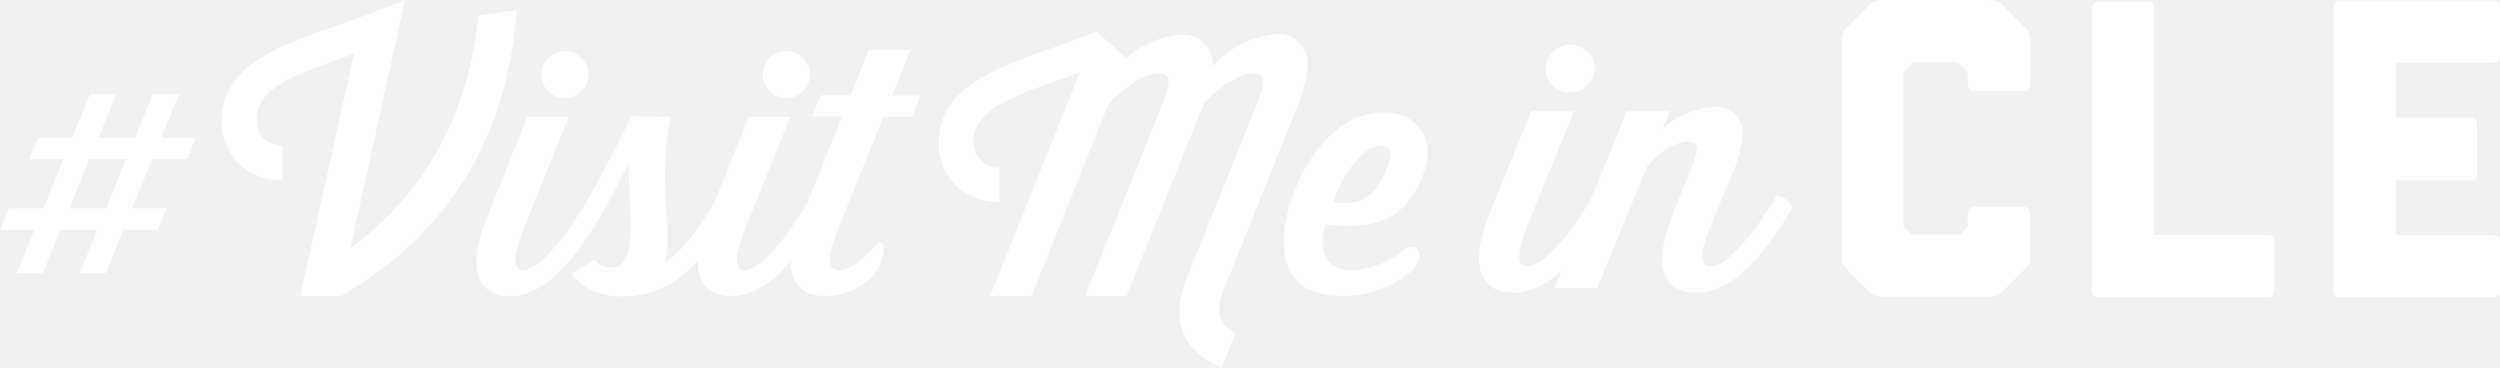
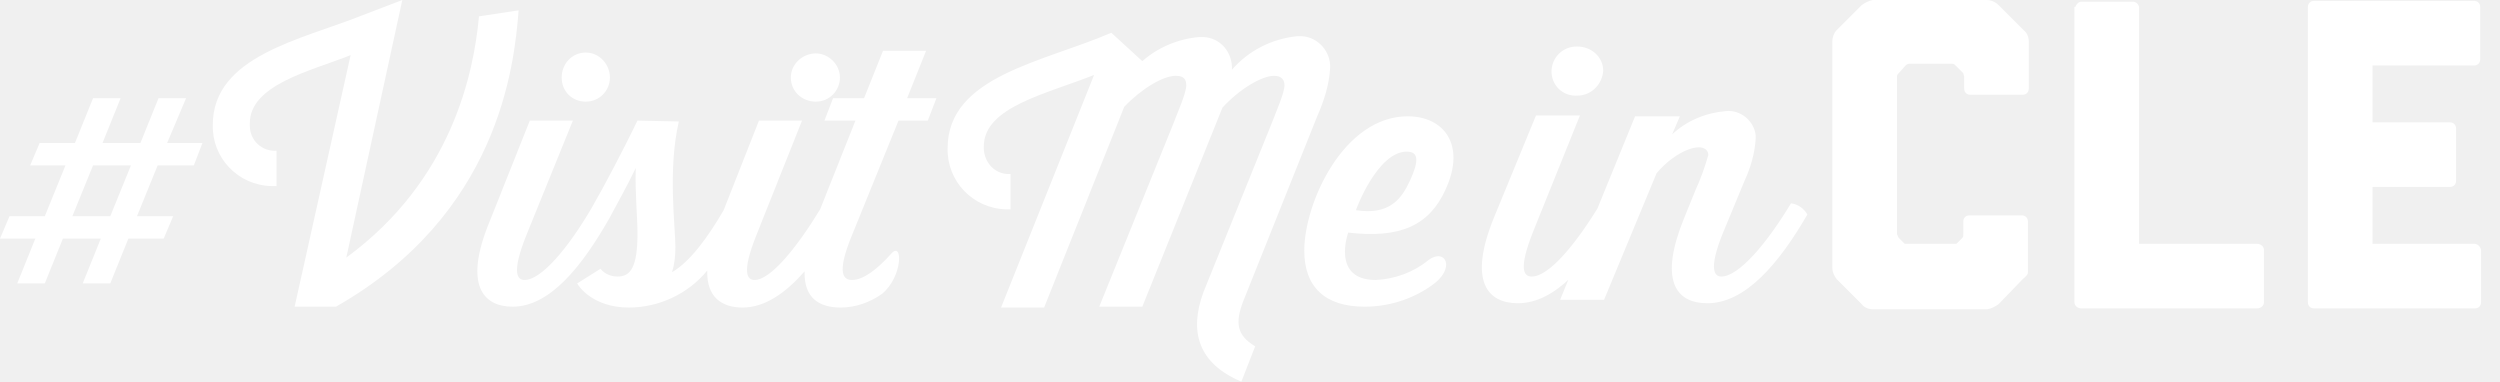
- <svg xmlns="http://www.w3.org/2000/svg" viewBox="0 0 300.95 44.25">
-   <defs>
-     <style>.cls-1{fill:#fff;}</style>
-   </defs>
-   <g id="Layer_2" data-name="Layer 2">
-     <g id="Layer_1-2" data-name="Layer 1">
-       <path class="cls-1" d="M57.57,1.88c-.61,6.49-3.12,19-15.38,28L48.74,0,44.09,1.8C37,4.6,26.68,6.51,26.68,14.54A6.94,6.94,0,0,0,34,21.65v-4.1a3,3,0,0,1-3.12-3.17c0-4.54,7.22-6.13,11.72-7.91L36.14,35.64H41C59.76,24.93,61.67,7.8,62.2,1.19Z" />
-       <path class="cls-1" d="M68,11.82a2.84,2.84,0,1,0,0-5.68,2.84,2.84,0,0,0,0,5.68Z" />
-       <path class="cls-1" d="M94.66,11.82a2.84,2.84,0,1,0,0-5.68,2.84,2.84,0,0,0,0,5.68Z" />
-       <path class="cls-1" d="M105.54,29.42c-1.67,1.93-3.27,3.1-4.55,3.1-.94,0-1.87-.57,0-5.19l5.36-13.28h3.45l1-2.56H107.4L109.59,6h-5l-2.19,5.47H98.8l-1.06,2.55h3.61L97.21,24.36c-2.75,4.65-5.75,8.16-7.62,8.16-.81,0-1.58-.73.2-5.2l5.36-13.27h-5L86,24.35c-1.79,3.07-3.88,6-6,7.24a9.62,9.62,0,0,0,.37-2.89c0-2.43-.9-9,.4-14.65L76,14c-1.56,3.26-3.79,7.49-5.29,10.08-2.8,4.79-5.89,8.44-7.79,8.44-.81,0-1.59-.73.2-5.2l5.36-13.27h-5L58.75,25.86c-3,7.31-.73,9.78,2.67,9.79,4.27,0,8-4.59,11.21-10.19.93-1.67,2.07-3.82,3.12-5.89-.08,2.8.16,5.68.16,7.63,0,3.86-.85,5-2.35,5a2.44,2.44,0,0,1-2-.94l-2.68,1.67c.17.4,1.95,2.75,6,2.76A11.78,11.78,0,0,0,84,31.37c-.07,3.11,1.71,4.28,4.06,4.27,2.57,0,5-1.68,7.15-4.24-.06,3.07,1.71,4.24,4.21,4.24A8.24,8.24,0,0,0,104.17,34C106.85,32.14,106.77,28,105.54,29.42Z" />
-       <path class="cls-1" d="M147.26,35l8.64-21.52a17,17,0,0,0,1.54-5.64,3.53,3.53,0,0,0-3.81-3.73A11.47,11.47,0,0,0,146,8a3.55,3.55,0,0,0-3.81-3.81A10.93,10.93,0,0,0,135.61,7L132,3.78c-7.79,3.37-19,5-19,13.4a6.94,6.94,0,0,0,7.3,7.1v-4.1A3,3,0,0,1,117.19,17c0-4.55,7.34-6.13,12.82-8.32L119.18,35.64h5l9.33-23.26c2-2.11,4.51-3.57,6-3.57,1,0,1.17.52,1.17,1.09,0,.85-.85,2.89-1.78,5.2l-8.28,20.53h5l9.29-23.13c2-2.23,4.55-3.69,6-3.69.94,0,1.18.52,1.18,1.09,0,.86-.86,2.88-1.83,5.2l-7.55,18.75c-1.7,4.59-.61,8.32,4.38,10.39l1.63-4.1C146.49,38.89,146.41,37.39,147.26,35Z" />
-       <path class="cls-1" d="M168.84,30.18a10.17,10.17,0,0,1-6.08,2.34c-5.16,0-3.17-5.52-3.17-5.52,6,.73,9.38-.77,11.32-4.95,2.44-5.2-.2-8.53-4.38-8.53-7.42,0-12,10-12,15.63,0,4.18,2.39,6.5,7,6.49a13.3,13.3,0,0,0,7.66-2.43C172.13,31.21,170.76,28.72,168.84,30.18Zm-2.59-12.6c1.38,0,1.42,1.14.44,3.29s-2.43,4.1-6.25,3.45C160.44,24.32,162.88,17.58,166.25,17.58Z" />
-       <path class="cls-1" d="M221.7,4.75a1.86,1.86,0,0,1,.51-1.32L225.07.56A2.15,2.15,0,0,1,226.4,0h13.24A2.06,2.06,0,0,1,241,.56l2.86,2.87a1.78,1.78,0,0,1,.56,1.32h0a.22.22,0,0,1,0,.11v5.36a.76.76,0,0,1-.71.72H237.6a.74.74,0,0,1-.72-.72V8.9a.56.56,0,0,0-.15-.36l-.87-.87a.58.58,0,0,0-.36-.16h-5a.76.76,0,0,0-.36.16l-.82.87a.49.49,0,0,0-.2.36V27.15c.05.1.05.25.2.35l.72.72H236l.72-.72a.54.54,0,0,0,.15-.35V25.61a.73.73,0,0,1,.72-.71h6.08a.76.76,0,0,1,.71.71v5.78c0,.25,0,.41-.56.92L241,35.17a2.06,2.06,0,0,1-1.33.56H226.4a2.06,2.06,0,0,1-1.33-.56l-2.86-2.86A2.1,2.1,0,0,1,221.7,31Z" />
-       <path class="cls-1" d="M273.79,29v6.08a.74.74,0,0,1-.76.72H252.58a.75.75,0,0,1-.77-.72V.77h.05a.73.73,0,0,1,.72-.57h6a.73.73,0,0,1,.72.57v27.5H273A.77.77,0,0,1,273.79,29Z" />
-       <path class="cls-1" d="M288.42,14.16h9.05a.7.7,0,0,1,.71.72V21a.7.7,0,0,1-.71.72h-9.05v6.59h11.81A.74.74,0,0,1,301,29v6.08a.74.74,0,0,1-.72.72H281.62a.7.7,0,0,1-.71-.72V.77a.7.7,0,0,1,.71-.72h18.61a.74.74,0,0,1,.72.72V6.85a.74.74,0,0,1-.72.72H288.42Z" />
-       <path class="cls-1" d="M193.72,24.93c-3.29,5.67-7.13,10.31-11.51,10.31-3.5,0-5.79-2.51-2.75-9.9l4.88-11.95h5.13L184,26.82c-1.84,4.52-1.05,5.26-.21,5.26,2,0,5.12-3.7,8-8.54A2.64,2.64,0,0,1,193.72,24.93ZM186.05,8.26A2.87,2.87,0,0,1,189,5.39a2.92,2.92,0,0,1,3,2.87,3,3,0,0,1-3,2.88A2.91,2.91,0,0,1,186.05,8.26Z" />
-       <path class="cls-1" d="M215.81,24.93c-3.33,5.71-7.17,10.31-11.58,10.31-3.76,0-5.63-2.75-2.67-9.94l1.29-3.24a18.66,18.66,0,0,0,1.46-4.15c0-.57-.5-.9-1.13-.9-1.08,0-3.08.94-4.87,2.95L192.26,34.7h-5.13l8.72-21.31H201l-.87,2.14a9.93,9.93,0,0,1,6.17-2.67,3.18,3.18,0,0,1,3.5,3.29,14.5,14.5,0,0,1-1.33,4.92l-2.38,5.75c-2,4.8-.92,5.26-.25,5.26,2,0,5.17-3.7,8.05-8.54A2.64,2.64,0,0,1,215.81,24.93Z" />
-       <path class="cls-1" d="M18.33,19.16l-2.44,5.92h4.18L19,27.66H14.85l-2.13,5.23H9.58l2.13-5.23H7.29L5.15,32.89H2l2.14-5.23H0l1.1-2.58H5.22l2.41-5.92H3.51l1.06-2.58H8.69l2.14-5.23H14l-2.14,5.23h4.4l2.13-5.23h3.17L19.4,16.58h4.15l-1,2.58Zm-3.14,0H10.77L8.36,25.08h4.42Z" />
-     </g>
-   </g>
+ <svg xmlns="http://www.w3.org/2000/svg" version="1.1" id="Layer_1" x="0px" y="0px" viewBox="0 0 290.2 44.3" style="enable-background:new 0 0 290.2 44.3;" xml:space="preserve">
+   <style type="text/css">
+ 	.st0{fill:#FFFFFF;}
+ </style>
+   <path class="st0" d="M68,11.8c1.6,0,2.8-1.3,2.8-2.8S69.6,6.1,68,6.1S65.2,7.4,65.2,9S66.4,11.8,68,11.8z" />
+   <path class="st0" d="M94.7,11.8c1.6,0,2.8-1.3,2.8-2.8s-1.3-2.8-2.8-2.8S91.8,7.4,91.8,9S93.1,11.8,94.7,11.8L94.7,11.8z" />
+   <path class="st0" d="M55.6,1.9c-0.6,6.5-3.1,19-15.4,28L46.7,0l-4.7,1.8C35,4.6,24.7,6.5,24.7,14.5c-0.1,3.8,2.9,7,6.8,7.1  c0.2,0,0.4,0,0.6,0v-4.1c-1.7,0.1-3.1-1.2-3.1-2.9c0-0.1,0-0.2,0-0.3c0-4.5,7.2-6.1,11.7-7.9l-6.5,29.2H39  C57.8,24.9,59.7,7.8,60.2,1.2L55.6,1.9z M103.5,29.4c-1.7,1.9-3.3,3.1-4.6,3.1c-0.9,0-1.9-0.6,0-5.2l5.4-13.3h3.4l1-2.6h-3.4  l2.2-5.5h-5l-2.2,5.5h-3.6L95.7,14h3.6l-4.1,10.3c-2.8,4.6-5.8,8.2-7.6,8.2c-0.8,0-1.6-0.7,0.2-5.2L93.1,14h-5L84,24.4  c-1.8,3.1-3.9,6-6,7.2c0.3-0.9,0.4-1.9,0.4-2.9c0-2.4-0.9-9,0.4-14.6L74,14c-1.6,3.3-3.8,7.5-5.3,10.1c-2.8,4.8-5.9,8.4-7.8,8.4  c-0.8,0-1.6-0.7,0.2-5.2L66.5,14h-5l-4.7,11.8c-3,7.3-0.7,9.8,2.7,9.8c4.3,0,8-4.6,11.2-10.2c0.9-1.7,2.1-3.8,3.1-5.9  c-0.1,2.8,0.2,5.7,0.2,7.6c0,3.9-0.8,5-2.3,5c-0.8,0-1.5-0.3-2-0.9l-2.7,1.7c0.2,0.4,1.9,2.8,6,2.8c3.5,0,6.9-1.6,9.1-4.3  c-0.1,3.1,1.7,4.3,4.1,4.3c2.6,0,5-1.7,7.2-4.2c-0.1,3.1,1.7,4.2,4.2,4.2c1.7,0,3.4-0.6,4.8-1.6C104.8,32.1,104.8,28,103.5,29.4z" />
+   <path class="st0" d="M144.3,35l8.6-21.5c0.8-1.8,1.4-3.7,1.5-5.6c0.1-1.9-1.4-3.6-3.3-3.7c-0.2,0-0.3,0-0.5,0  c-3,0.3-5.7,1.7-7.6,3.9c0.1-2-1.3-3.7-3.3-3.8c-0.2,0-0.4,0-0.5,0c-2.4,0.2-4.8,1.2-6.6,2.8L129,3.8c-7.8,3.4-19,5-19,13.4  c-0.1,3.8,2.9,7,6.8,7.1c0.2,0,0.4,0,0.5,0v-4.1c-1.7,0.1-3-1.2-3.1-2.9c0-0.1,0-0.2,0-0.3c0-4.6,7.3-6.1,12.8-8.3l-10.8,27h5  l9.3-23.3c2-2.1,4.5-3.6,6-3.6c1,0,1.2,0.5,1.2,1.1c0,0.9-0.9,2.9-1.8,5.2l-8.3,20.5h5l9.3-23.1c2-2.2,4.6-3.7,6-3.7  c0.9,0,1.2,0.5,1.2,1.1c0,0.9-0.9,2.9-1.8,5.2l-7.6,18.8c-1.7,4.6-0.6,8.3,4.4,10.4l1.6-4.1C143.5,38.9,143.4,37.4,144.3,35z   M165.8,30.2c-1.7,1.4-3.9,2.2-6.1,2.3c-5.2,0-3.2-5.5-3.2-5.5c6,0.7,9.4-0.8,11.3-5c2.4-5.2-0.2-8.5-4.4-8.5c-7.4,0-12,10-12,15.6  c0,4.2,2.4,6.5,7,6.5c2.7,0,5.4-0.8,7.7-2.4C169.1,31.2,167.8,28.7,165.8,30.2z M163.3,17.6c1.4,0,1.4,1.1,0.4,3.3s-2.4,4.1-6.3,3.5  C157.4,24.3,159.9,17.6,163.3,17.6z" />
+   <path class="st0" d="M212.7,4.8c0-0.5,0.2-1,0.5-1.3l2.9-2.9c0.4-0.3,0.8-0.5,1.3-0.6h13.2c0.5,0,1,0.2,1.4,0.6l2.9,2.9  c0.4,0.3,0.6,0.8,0.6,1.3l0,0c0,0,0,0.1,0,0.1v5.4c0,0.4-0.3,0.7-0.7,0.7h-6.1c-0.4,0-0.7-0.3-0.7-0.7V8.9c0-0.1-0.1-0.3-0.1-0.4  l-0.9-0.9c-0.1-0.1-0.2-0.2-0.4-0.2h-5c-0.1,0-0.3,0.1-0.4,0.2l-0.8,0.9c-0.1,0.1-0.2,0.2-0.2,0.4v18.3c0.1,0.1,0.1,0.3,0.2,0.4  l0.7,0.7h6l0.7-0.7c0.1-0.1,0.1-0.2,0.1-0.4v-1.5c0-0.4,0.3-0.7,0.7-0.7h6.1c0.4,0,0.7,0.3,0.7,0.7v5.8c0,0.3,0,0.4-0.6,0.9  l-2.8,2.9c-0.4,0.3-0.8,0.5-1.3,0.6h-13.3c-0.5,0-1-0.2-1.3-0.6l-2.9-2.9c-0.3-0.4-0.5-0.8-0.5-1.3V4.8z" />
+   <path class="st0" d="M262.8,29v6.1c0,0.4-0.4,0.7-0.8,0.7c0,0,0,0,0,0h-20.4c-0.4,0-0.8-0.3-0.8-0.7V0.8h0.1  c0.1-0.3,0.4-0.6,0.7-0.6h6c0.3,0,0.6,0.2,0.7,0.6v27.5H262C262.4,28.3,262.8,28.6,262.8,29z" />
+   <path class="st0" d="M275.4,14.2h9c0.4,0,0.7,0.3,0.7,0.7c0,0,0,0,0,0V21c0,0.4-0.3,0.7-0.7,0.7c0,0,0,0,0,0h-9v6.6h11.8  c0.4,0,0.7,0.3,0.8,0.7v6.1c0,0.4-0.3,0.7-0.7,0.7h-18.7c-0.4,0-0.7-0.3-0.7-0.7c0,0,0,0,0,0V0.8c0-0.4,0.3-0.7,0.7-0.7c0,0,0,0,0,0  h18.6c0.4,0,0.7,0.3,0.7,0.7v6.1c0,0.4-0.3,0.7-0.7,0.7h-11.8V14.2z" />
+   <path class="st0" d="M187.7,24.9c-3.3,5.7-7.1,10.3-11.5,10.3c-3.5,0-5.8-2.5-2.8-9.9l4.9-11.9h5.1L178,26.8  c-1.8,4.5-1.1,5.3-0.2,5.3c2,0,5.1-3.7,8-8.5C186.6,23.7,187.3,24.2,187.7,24.9z M180.1,8.3c0-1.6,1.3-2.9,2.9-2.9c0,0,0.1,0,0.1,0  c1.6,0,3,1.2,3,2.8c0,0,0,0,0,0c-0.1,1.6-1.4,2.9-3,2.9C181.4,11.2,180.1,9.9,180.1,8.3C180.1,8.3,180.1,8.3,180.1,8.3z M209.8,24.9  c-3.3,5.7-7.2,10.3-11.6,10.3c-3.8,0-5.6-2.8-2.7-9.9l1.3-3.2c0.6-1.3,1.1-2.7,1.5-4.1c0-0.6-0.5-0.9-1.1-0.9c-1.1,0-3.1,0.9-4.9,3  l-6.1,14.7h-5.1l8.7-21.3h5.2l-0.9,2.1c1.7-1.6,3.9-2.5,6.2-2.7c1.7-0.2,3.3,1.1,3.5,2.8c0,0.1,0,0.3,0,0.4  c-0.1,1.7-0.6,3.4-1.3,4.9l-2.4,5.8c-2,4.8-0.9,5.3-0.3,5.3c2,0,5.2-3.7,8.1-8.5C208.7,23.7,209.4,24.2,209.8,24.9z" />
+   <path class="st0" d="M18.3,19.2l-2.4,5.9h4.2L19,27.7h-4.1l-2.1,5.2H9.6l2.1-5.2H7.3l-2.1,5.2H2l2.1-5.2H0l1.1-2.6h4.1l2.4-5.9H3.5  l1.1-2.6h4.1l2.1-5.2H14l-2.1,5.2h4.4l2.1-5.2h3.2l-2.2,5.2h4.1l-1,2.6H18.3z M15.2,19.2h-4.4l-2.4,5.9h4.4L15.2,19.2z" />
</svg>
